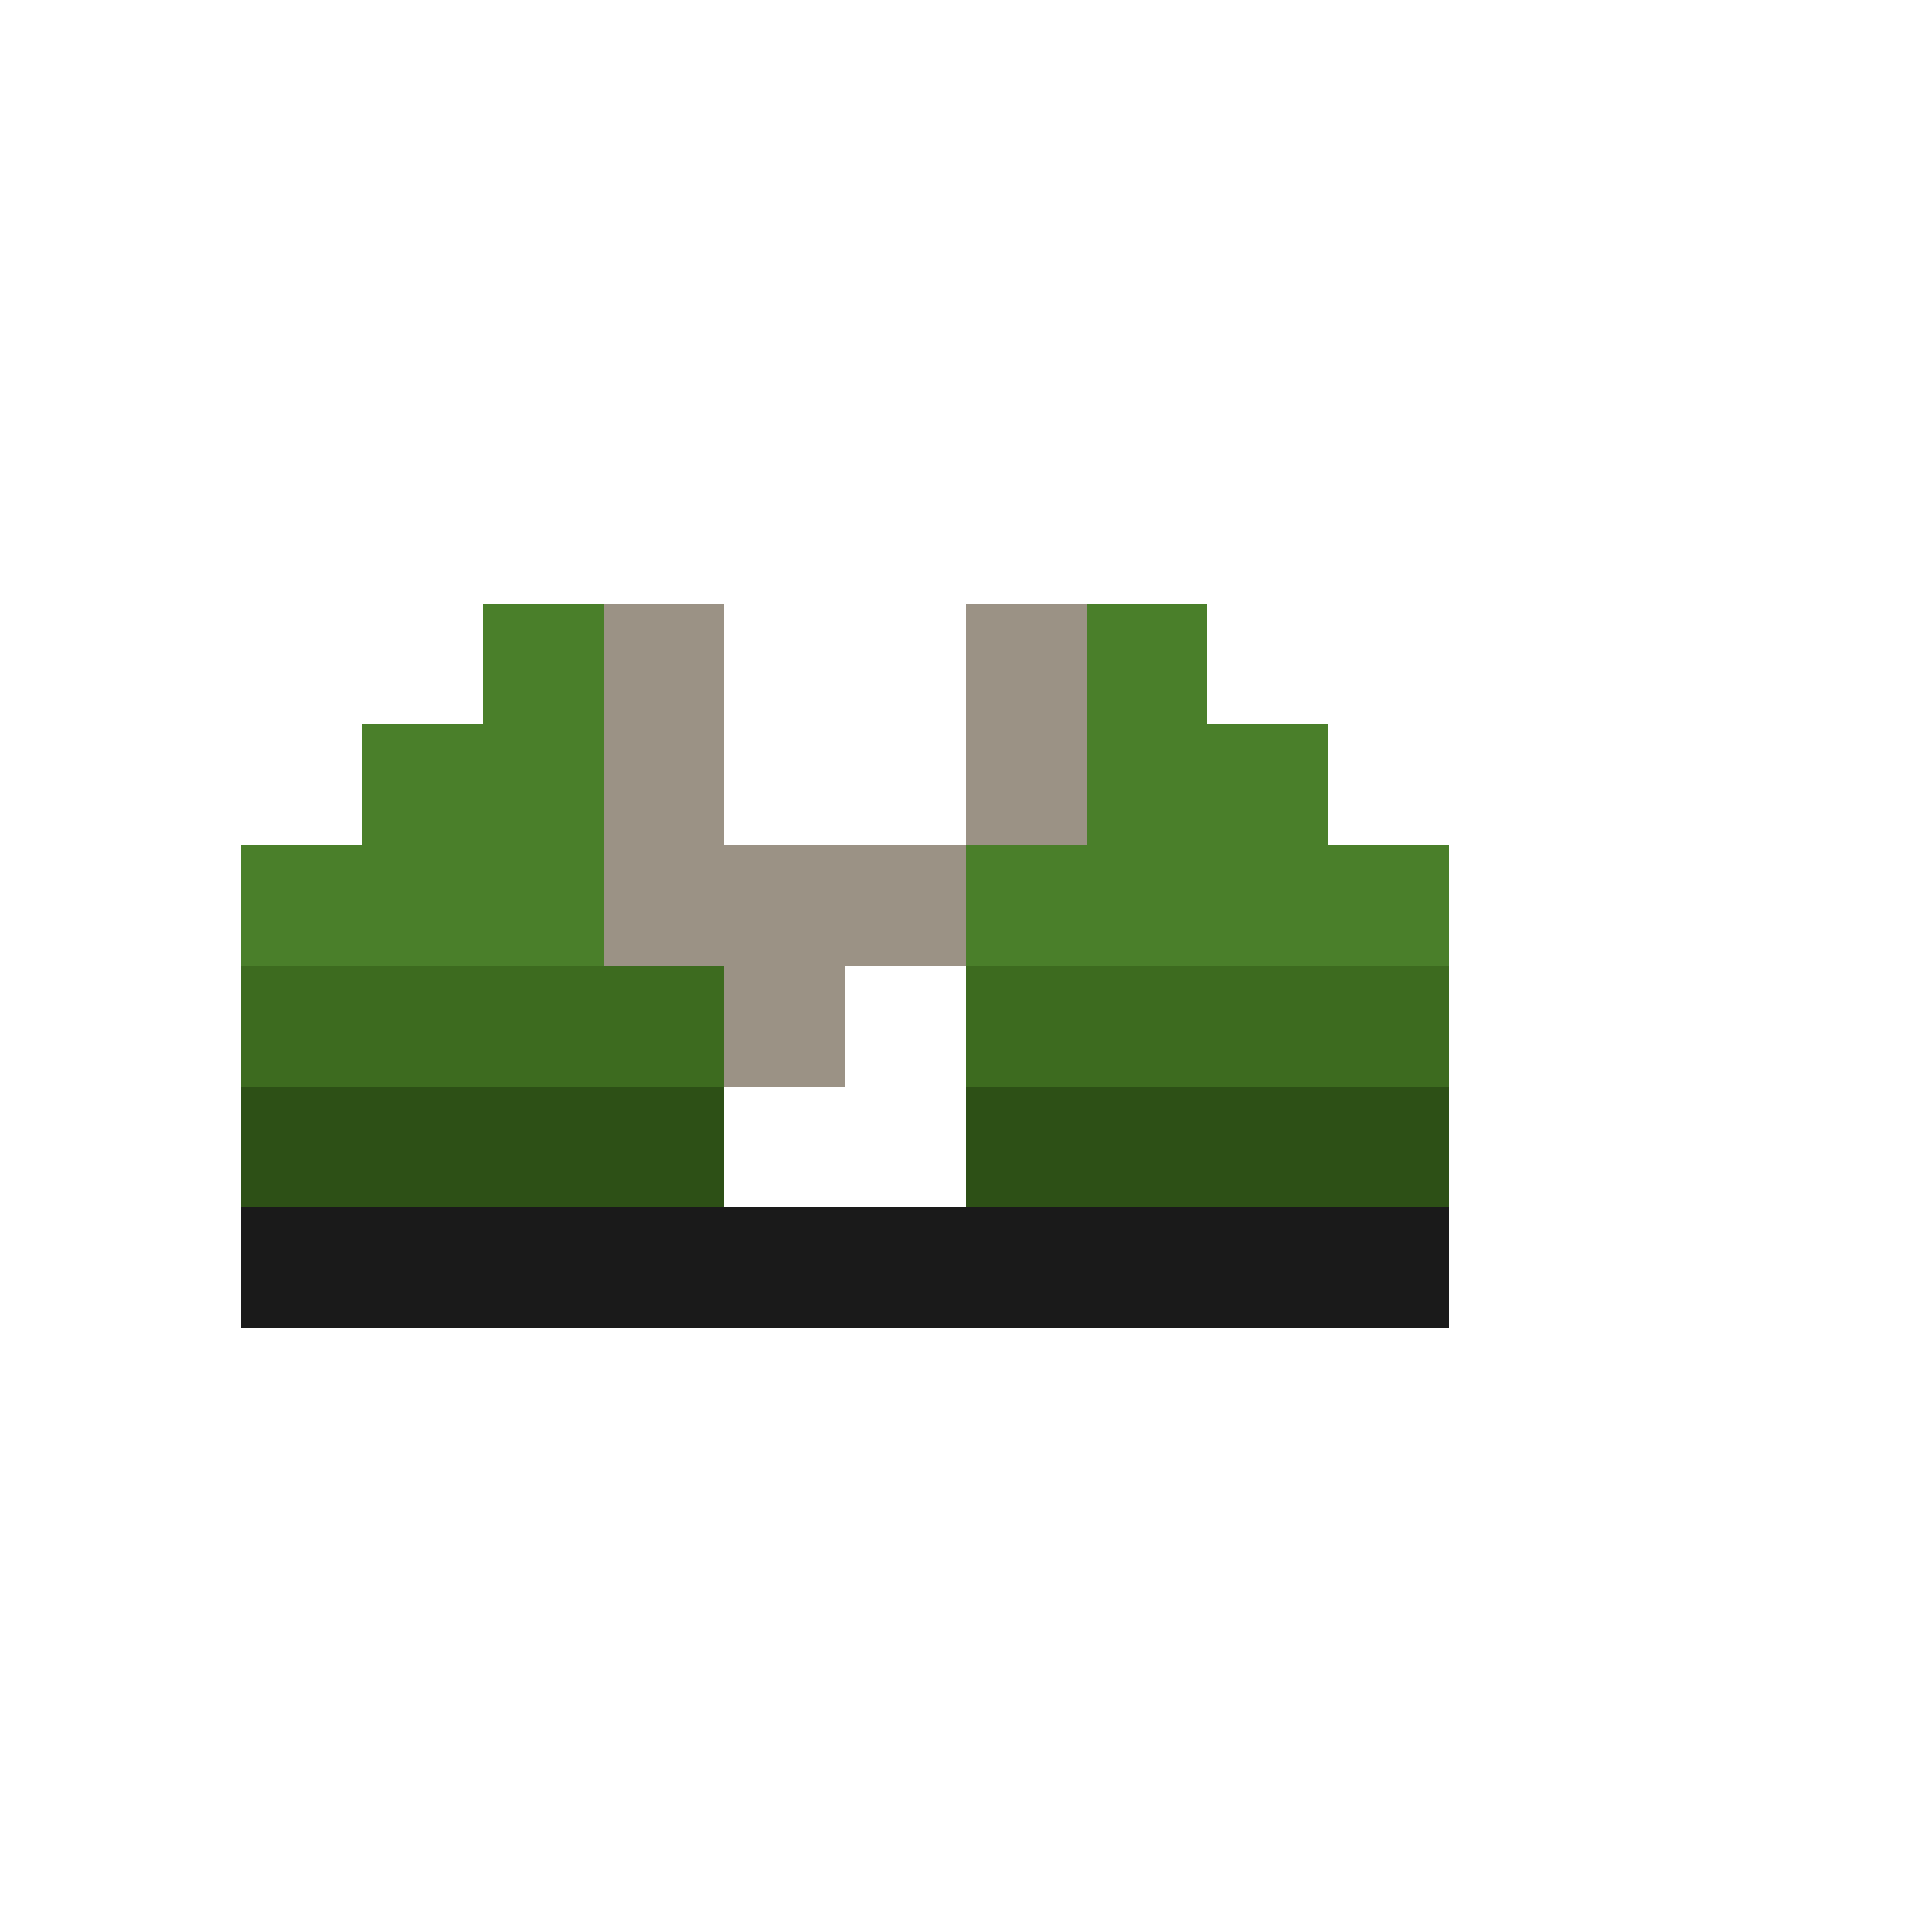
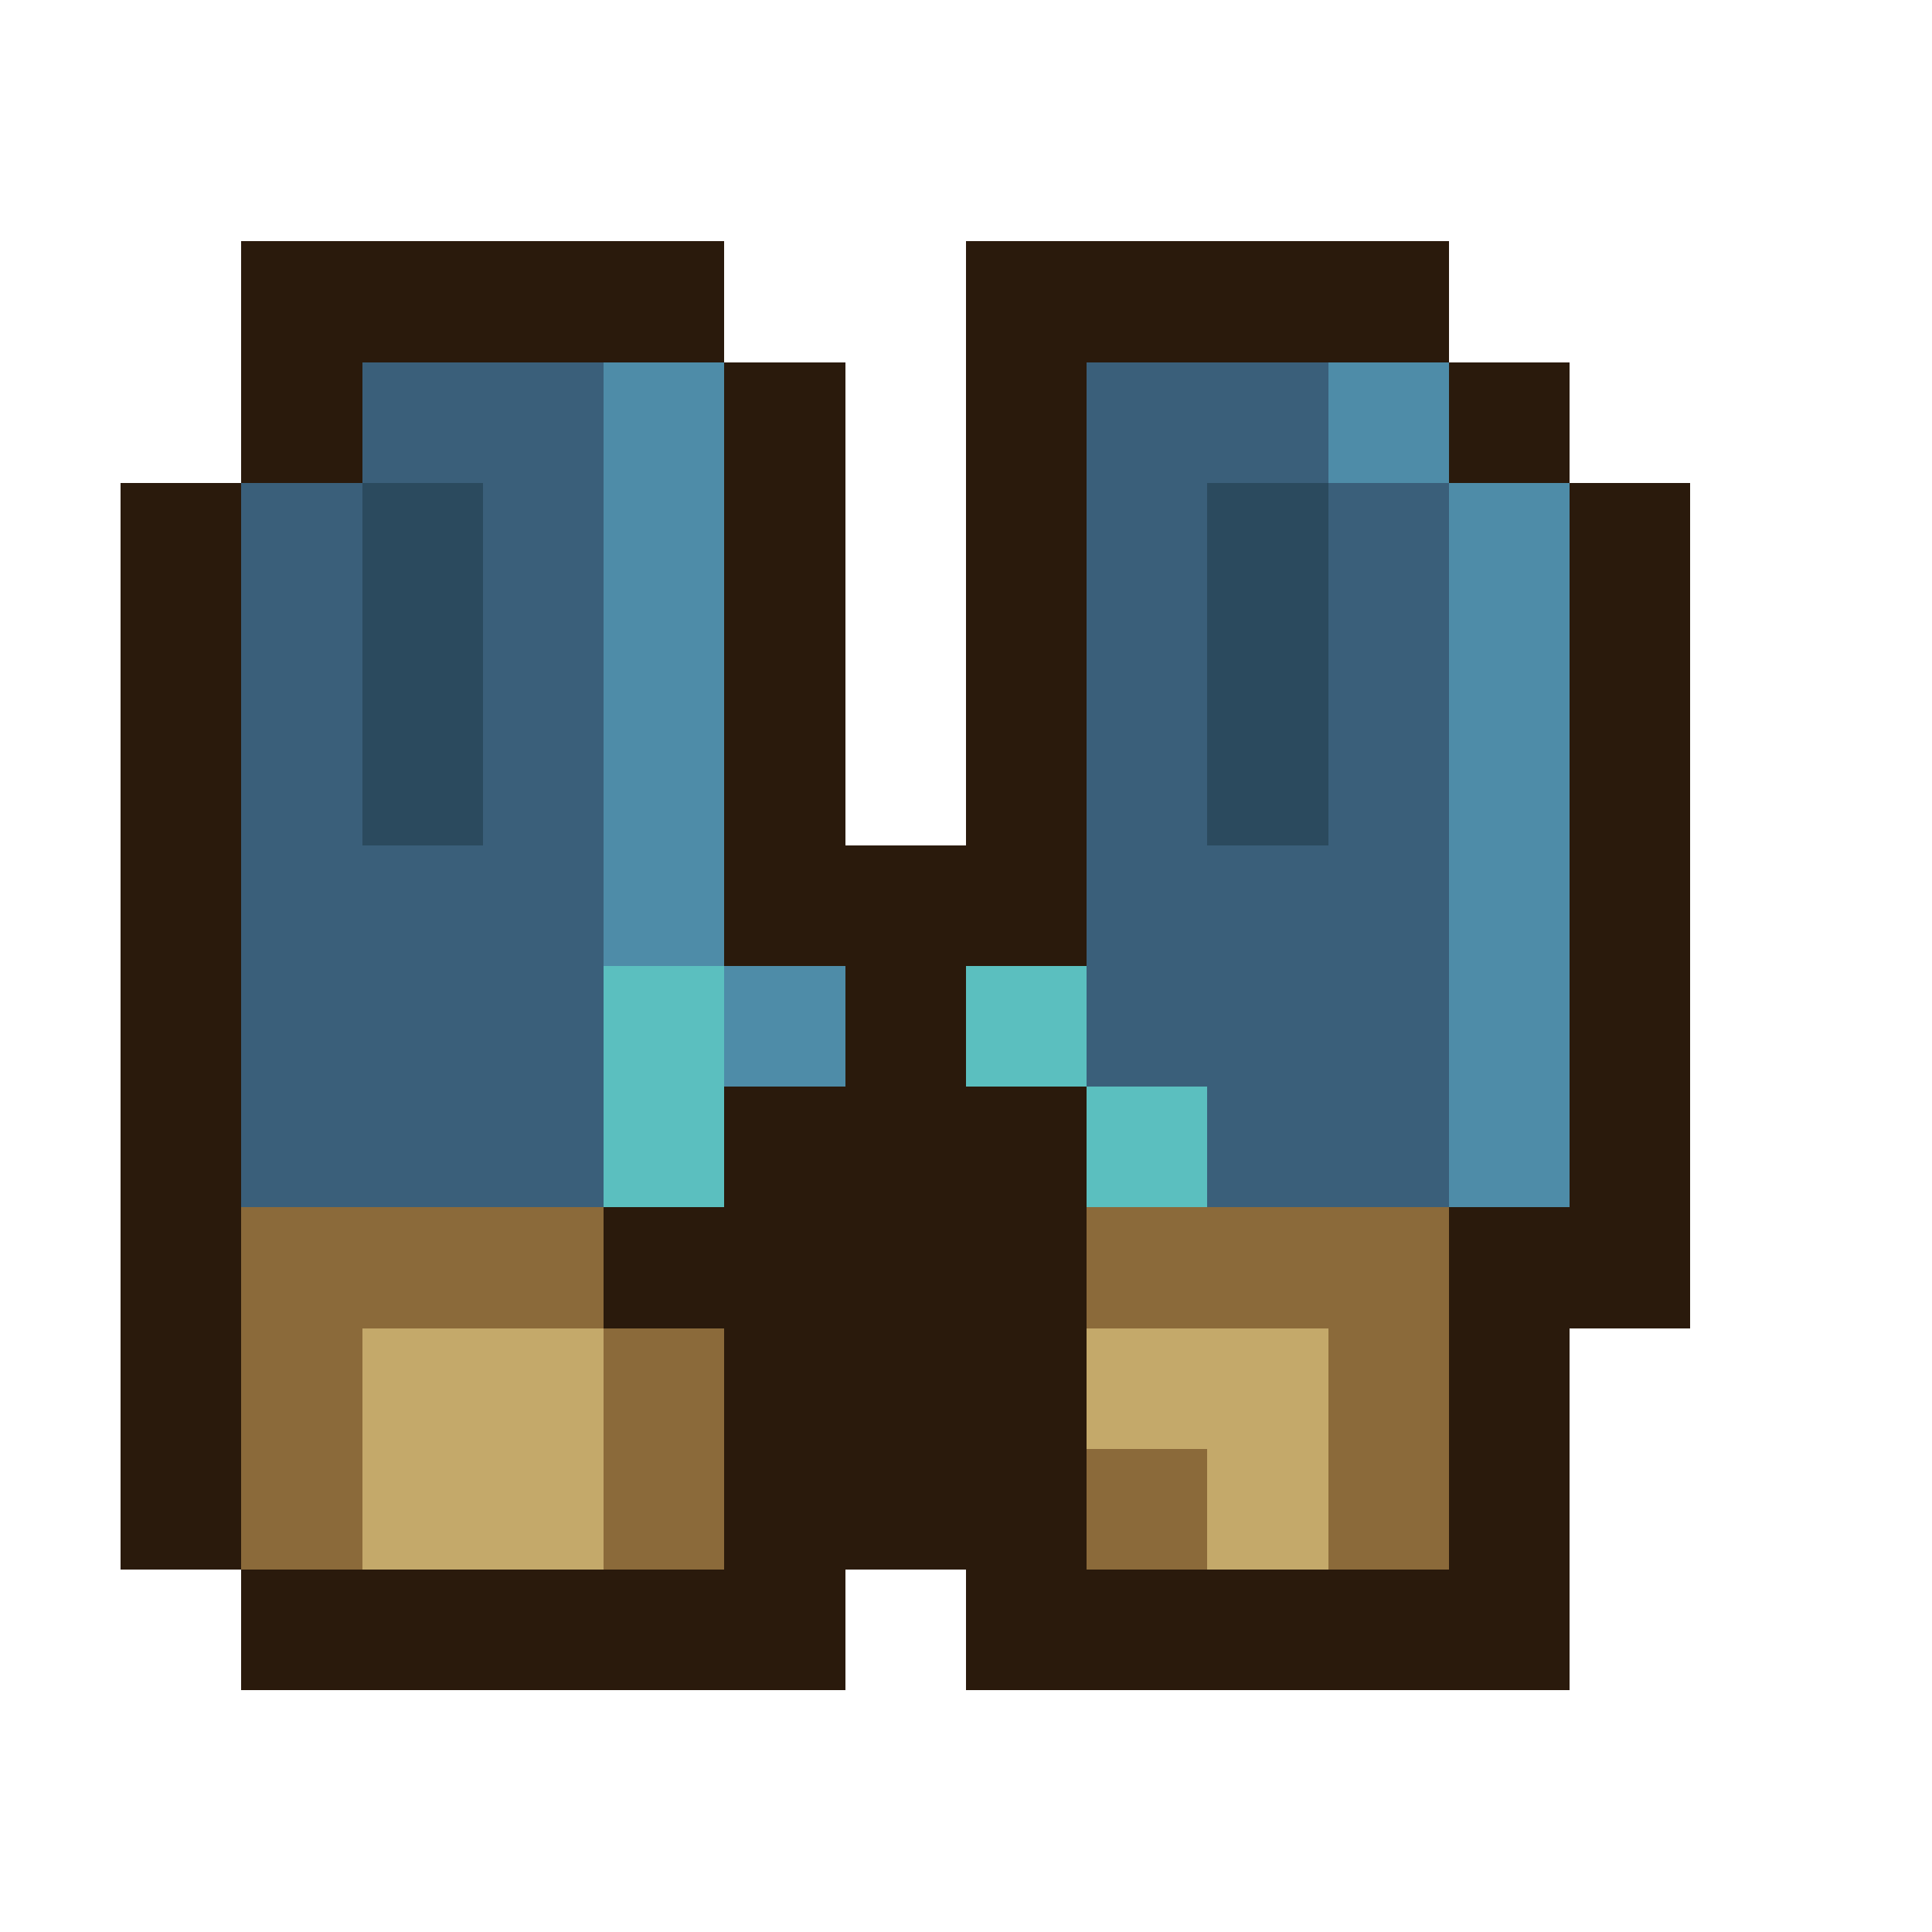
<svg xmlns="http://www.w3.org/2000/svg" viewBox="0 0 64 64" shape-rendering="crispEdges">
-   <g id="boots">
-     <rect x="8" y="40" width="4" height="4" fill="#1a1a1a" />
-     <rect x="12" y="40" width="4" height="4" fill="#1a1a1a" />
-     <rect x="16" y="40" width="4" height="4" fill="#1a1a1a" />
-     <rect x="20" y="40" width="4" height="4" fill="#1a1a1a" />
-     <rect x="24" y="40" width="4" height="4" fill="#1a1a1a" />
-     <rect x="28" y="40" width="4" height="4" fill="#1a1a1a" />
-     <rect x="32" y="40" width="4" height="4" fill="#1a1a1a" />
-     <rect x="36" y="40" width="4" height="4" fill="#1a1a1a" />
-     <rect x="40" y="40" width="4" height="4" fill="#1a1a1a" />
-     <rect x="44" y="40" width="4" height="4" fill="#1a1a1a" />
-     <rect x="8" y="36" width="4" height="4" fill="#2d5016" />
-     <rect x="12" y="36" width="4" height="4" fill="#2d5016" />
-     <rect x="16" y="36" width="4" height="4" fill="#2d5016" />
-     <rect x="20" y="36" width="4" height="4" fill="#2d5016" />
-     <rect x="32" y="36" width="4" height="4" fill="#2d5016" />
-     <rect x="36" y="36" width="4" height="4" fill="#2d5016" />
-     <rect x="40" y="36" width="4" height="4" fill="#2d5016" />
-     <rect x="44" y="36" width="4" height="4" fill="#2d5016" />
-     <rect x="8" y="32" width="4" height="4" fill="#3d6b1f" />
-     <rect x="12" y="32" width="4" height="4" fill="#3d6b1f" />
-     <rect x="16" y="32" width="4" height="4" fill="#3d6b1f" />
-     <rect x="20" y="32" width="4" height="4" fill="#3d6b1f" />
-     <rect x="24" y="32" width="4" height="4" fill="#9b9285" />
-     <rect x="32" y="32" width="4" height="4" fill="#3d6b1f" />
-     <rect x="36" y="32" width="4" height="4" fill="#3d6b1f" />
-     <rect x="40" y="32" width="4" height="4" fill="#3d6b1f" />
-     <rect x="44" y="32" width="4" height="4" fill="#3d6b1f" />
-     <rect x="8" y="28" width="4" height="4" fill="#4a7f2a" />
-     <rect x="12" y="28" width="4" height="4" fill="#4a7f2a" />
-     <rect x="16" y="28" width="4" height="4" fill="#4a7f2a" />
-     <rect x="20" y="28" width="4" height="4" fill="#9b9285" />
-     <rect x="24" y="28" width="4" height="4" fill="#9b9285" />
-     <rect x="28" y="28" width="4" height="4" fill="#9b9285" />
-     <rect x="32" y="28" width="4" height="4" fill="#4a7f2a" />
-     <rect x="36" y="28" width="4" height="4" fill="#4a7f2a" />
-     <rect x="40" y="28" width="4" height="4" fill="#4a7f2a" />
-     <rect x="44" y="28" width="4" height="4" fill="#4a7f2a" />
-     <rect x="12" y="24" width="4" height="4" fill="#4a7f2a" />
-     <rect x="16" y="24" width="4" height="4" fill="#4a7f2a" />
-     <rect x="20" y="24" width="4" height="4" fill="#9b9285" />
-     <rect x="32" y="24" width="4" height="4" fill="#9b9285" />
-     <rect x="36" y="24" width="4" height="4" fill="#4a7f2a" />
-     <rect x="40" y="24" width="4" height="4" fill="#4a7f2a" />
-     <rect x="16" y="20" width="4" height="4" fill="#4a7f2a" />
-     <rect x="20" y="20" width="4" height="4" fill="#9b9285" />
-     <rect x="32" y="20" width="4" height="4" fill="#9b9285" />
-     <rect x="36" y="20" width="4" height="4" fill="#4a7f2a" />
-   </g>
+   <rect x="8" y="8" width="16" height="4" fill="#2a1a0c" />
+   <rect x="32" y="8" width="16" height="4" fill="#2a1a0c" />
+   <rect x="8" y="12" width="4" height="4" fill="#2a1a0c" />
+   <rect x="12" y="12" width="8" height="4" fill="#3a5f7a" />
+   <rect x="20" y="12" width="4" height="4" fill="#4e8ca8" />
+   <rect x="24" y="12" width="4" height="4" fill="#2a1a0c" />
+   <rect x="32" y="12" width="4" height="4" fill="#2a1a0c" />
+   <rect x="36" y="12" width="8" height="4" fill="#3a5f7a" />
+   <rect x="44" y="12" width="4" height="4" fill="#4e8ca8" />
+   <rect x="48" y="12" width="4" height="4" fill="#2a1a0c" />
+   <rect x="4" y="16" width="4" height="4" fill="#2a1a0c" />
+   <rect x="8" y="16" width="4" height="4" fill="#3a5f7a" />
+   <rect x="12" y="16" width="4" height="4" fill="#2b4a5e" />
+   <rect x="16" y="16" width="4" height="4" fill="#3a5f7a" />
+   <rect x="20" y="16" width="4" height="4" fill="#4e8ca8" />
+   <rect x="24" y="16" width="4" height="4" fill="#2a1a0c" />
+   <rect x="32" y="16" width="4" height="4" fill="#2a1a0c" />
+   <rect x="36" y="16" width="4" height="4" fill="#3a5f7a" />
+   <rect x="40" y="16" width="4" height="4" fill="#2b4a5e" />
+   <rect x="44" y="16" width="4" height="4" fill="#3a5f7a" />
+   <rect x="48" y="16" width="4" height="4" fill="#4e8ca8" />
+   <rect x="52" y="16" width="4" height="4" fill="#2a1a0c" />
+   <rect x="4" y="20" width="4" height="4" fill="#2a1a0c" />
+   <rect x="8" y="20" width="4" height="4" fill="#3a5f7a" />
+   <rect x="12" y="20" width="4" height="4" fill="#2b4a5e" />
+   <rect x="16" y="20" width="4" height="4" fill="#3a5f7a" />
+   <rect x="20" y="20" width="4" height="4" fill="#4e8ca8" />
+   <rect x="24" y="20" width="4" height="4" fill="#2a1a0c" />
+   <rect x="32" y="20" width="4" height="4" fill="#2a1a0c" />
+   <rect x="36" y="20" width="4" height="4" fill="#3a5f7a" />
+   <rect x="40" y="20" width="4" height="4" fill="#2b4a5e" />
+   <rect x="44" y="20" width="4" height="4" fill="#3a5f7a" />
+   <rect x="48" y="20" width="4" height="4" fill="#4e8ca8" />
+   <rect x="52" y="20" width="4" height="4" fill="#2a1a0c" />
+   <rect x="4" y="24" width="4" height="4" fill="#2a1a0c" />
+   <rect x="8" y="24" width="4" height="4" fill="#3a5f7a" />
+   <rect x="12" y="24" width="4" height="4" fill="#2b4a5e" />
+   <rect x="16" y="24" width="4" height="4" fill="#3a5f7a" />
+   <rect x="20" y="24" width="4" height="4" fill="#4e8ca8" />
+   <rect x="24" y="24" width="4" height="4" fill="#2a1a0c" />
+   <rect x="32" y="24" width="4" height="4" fill="#2a1a0c" />
+   <rect x="36" y="24" width="4" height="4" fill="#3a5f7a" />
+   <rect x="40" y="24" width="4" height="4" fill="#2b4a5e" />
+   <rect x="44" y="24" width="4" height="4" fill="#3a5f7a" />
+   <rect x="48" y="24" width="4" height="4" fill="#4e8ca8" />
+   <rect x="52" y="24" width="4" height="4" fill="#2a1a0c" />
+   <rect x="4" y="28" width="4" height="4" fill="#2a1a0c" />
+   <rect x="8" y="28" width="12" height="4" fill="#3a5f7a" />
+   <rect x="20" y="28" width="4" height="4" fill="#4e8ca8" />
+   <rect x="24" y="28" width="12" height="4" fill="#2a1a0c" />
+   <rect x="36" y="28" width="12" height="4" fill="#3a5f7a" />
+   <rect x="48" y="28" width="4" height="4" fill="#4e8ca8" />
+   <rect x="52" y="28" width="4" height="4" fill="#2a1a0c" />
+   <rect x="4" y="32" width="4" height="4" fill="#2a1a0c" />
+   <rect x="8" y="32" width="12" height="4" fill="#3a5f7a" />
+   <rect x="20" y="32" width="4" height="4" fill="#5bbfbf" />
+   <rect x="24" y="32" width="4" height="4" fill="#4e8ca8" />
+   <rect x="28" y="32" width="4" height="4" fill="#2a1a0c" />
+   <rect x="32" y="32" width="4" height="4" fill="#5bbfbf" />
+   <rect x="36" y="32" width="12" height="4" fill="#3a5f7a" />
+   <rect x="48" y="32" width="4" height="4" fill="#4e8ca8" />
+   <rect x="52" y="32" width="4" height="4" fill="#2a1a0c" />
+   <rect x="4" y="36" width="4" height="4" fill="#2a1a0c" />
+   <rect x="8" y="36" width="12" height="4" fill="#3a5f7a" />
+   <rect x="20" y="36" width="4" height="4" fill="#5bbfbf" />
+   <rect x="24" y="36" width="12" height="4" fill="#2a1a0c" />
+   <rect x="36" y="36" width="4" height="4" fill="#5bbfbf" />
+   <rect x="40" y="36" width="8" height="4" fill="#3a5f7a" />
+   <rect x="48" y="36" width="4" height="4" fill="#4e8ca8" />
+   <rect x="52" y="36" width="4" height="4" fill="#2a1a0c" />
+   <rect x="4" y="40" width="4" height="4" fill="#2a1a0c" />
+   <rect x="8" y="40" width="12" height="4" fill="#8b6a3a" />
+   <rect x="20" y="40" width="16" height="4" fill="#2a1a0c" />
+   <rect x="36" y="40" width="12" height="4" fill="#8b6a3a" />
+   <rect x="48" y="40" width="8" height="4" fill="#2a1a0c" />
+   <rect x="4" y="44" width="4" height="4" fill="#2a1a0c" />
+   <rect x="8" y="44" width="4" height="4" fill="#8b6a3a" />
+   <rect x="12" y="44" width="8" height="4" fill="#c4a96a" />
+   <rect x="20" y="44" width="4" height="4" fill="#8b6a3a" />
+   <rect x="24" y="44" width="12" height="4" fill="#2a1a0c" />
+   <rect x="36" y="44" width="8" height="4" fill="#c4a96a" />
+   <rect x="44" y="44" width="4" height="4" fill="#8b6a3a" />
+   <rect x="48" y="44" width="4" height="4" fill="#2a1a0c" />
+   <rect x="4" y="48" width="4" height="4" fill="#2a1a0c" />
+   <rect x="8" y="48" width="4" height="4" fill="#8b6a3a" />
+   <rect x="12" y="48" width="8" height="4" fill="#c4a96a" />
+   <rect x="20" y="48" width="4" height="4" fill="#8b6a3a" />
+   <rect x="24" y="48" width="12" height="4" fill="#2a1a0c" />
+   <rect x="36" y="48" width="4" height="4" fill="#8b6a3a" />
+   <rect x="40" y="48" width="4" height="4" fill="#c4a96a" />
+   <rect x="44" y="48" width="4" height="4" fill="#8b6a3a" />
+   <rect x="48" y="48" width="4" height="4" fill="#2a1a0c" />
+   <rect x="8" y="52" width="20" height="4" fill="#2a1a0c" />
+   <rect x="32" y="52" width="20" height="4" fill="#2a1a0c" />
</svg>
